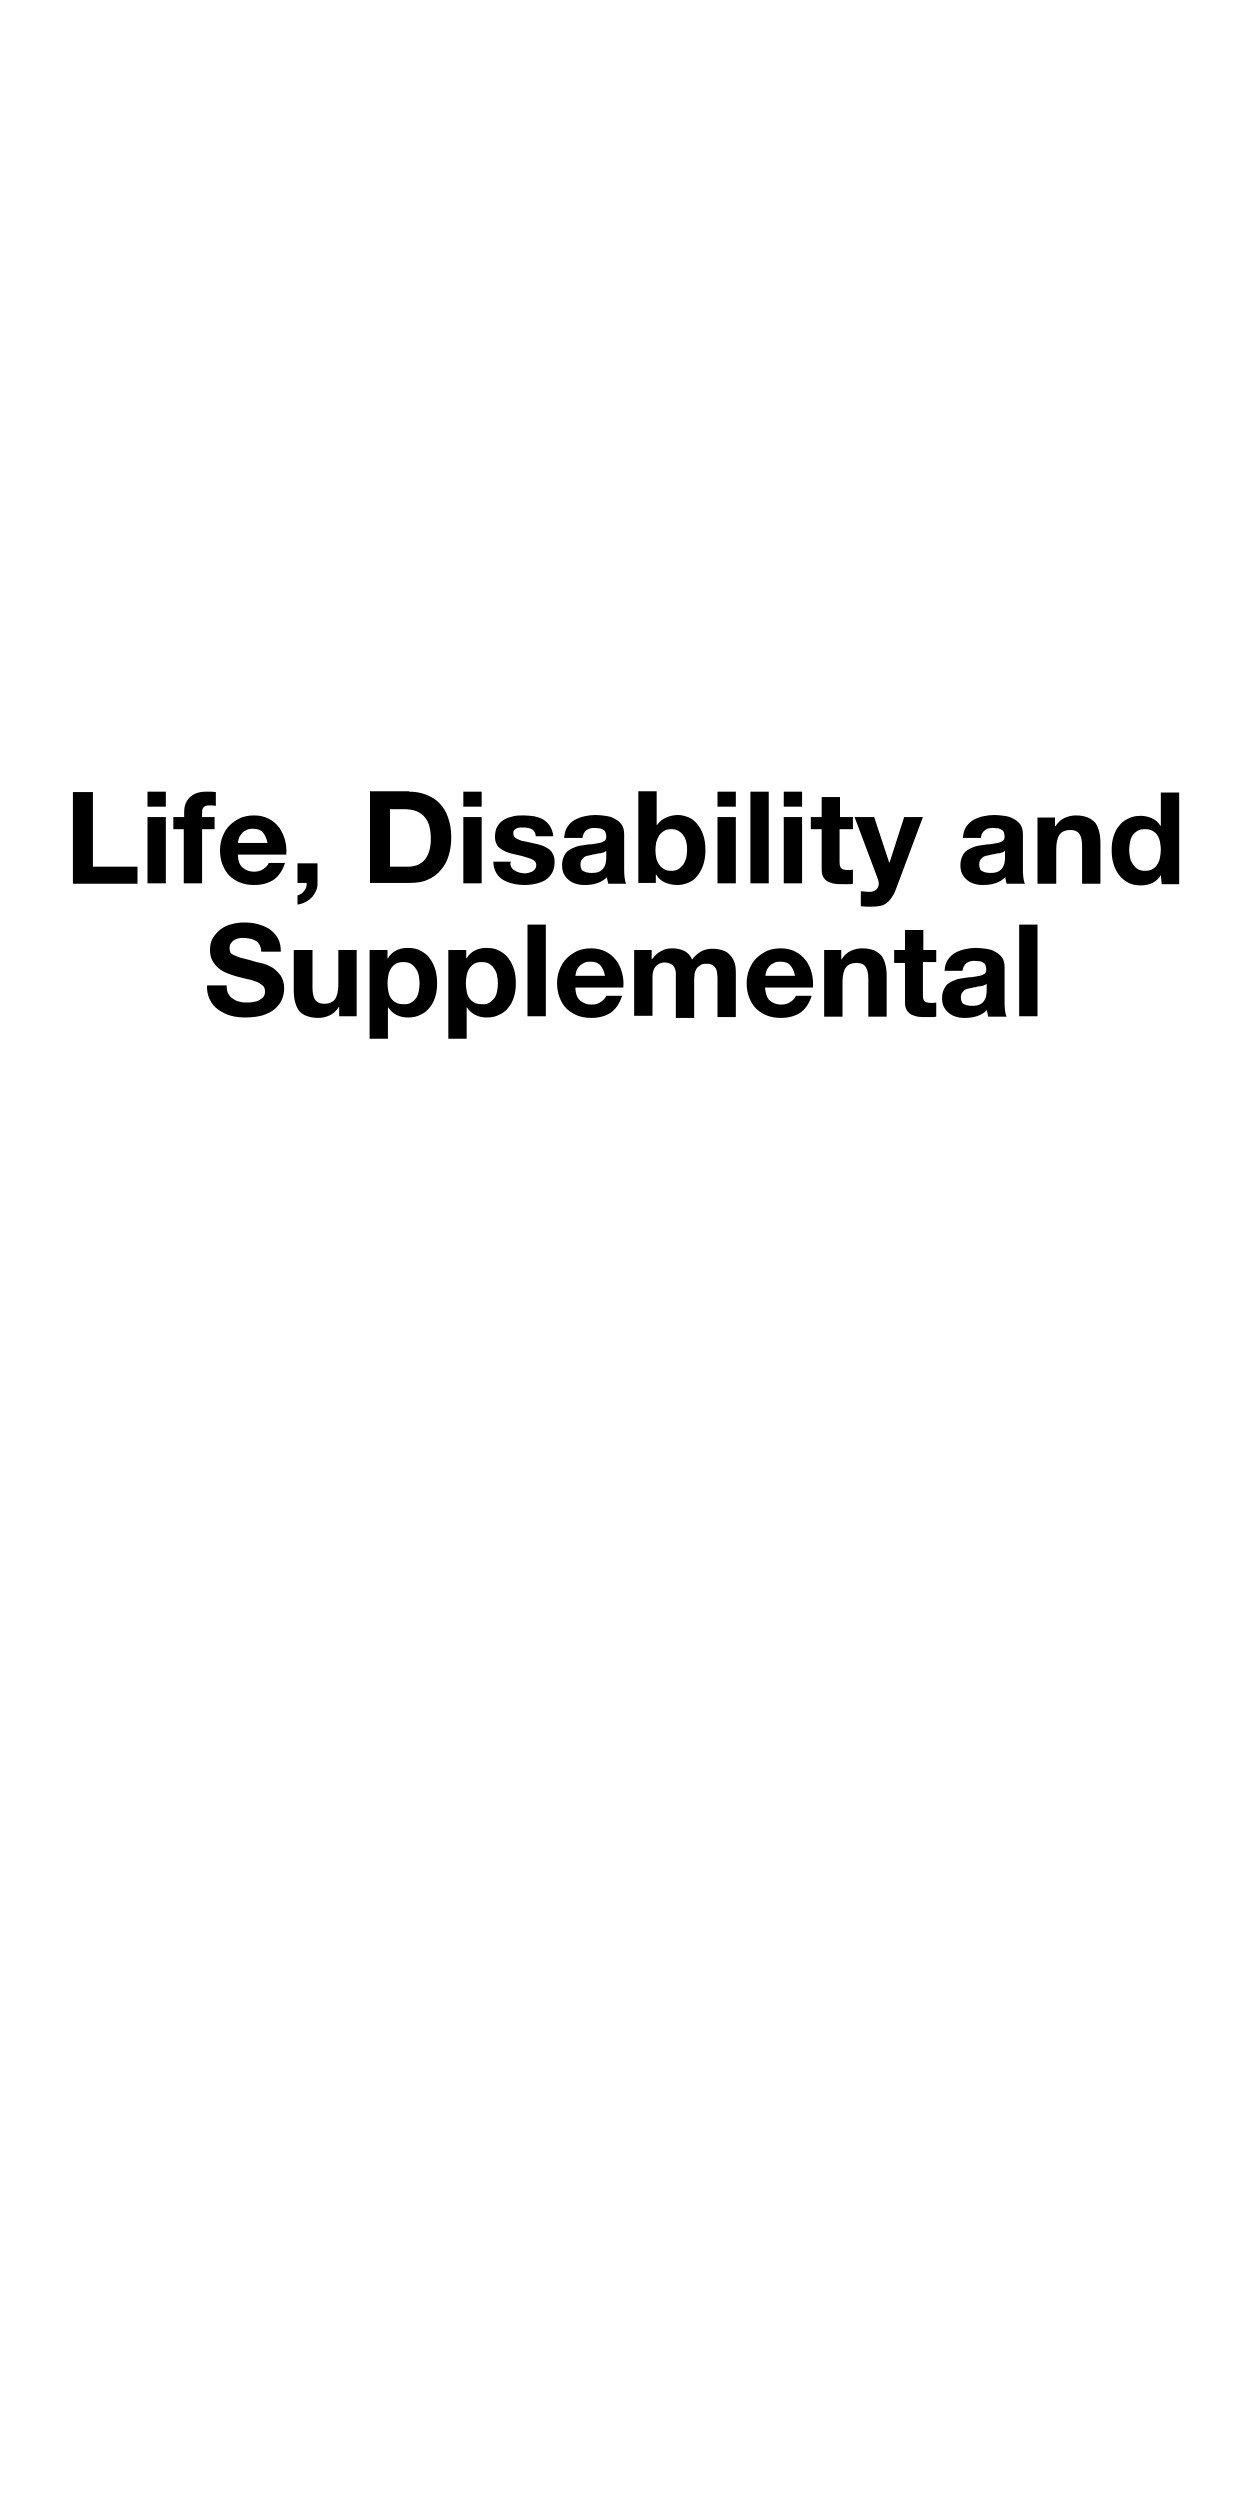
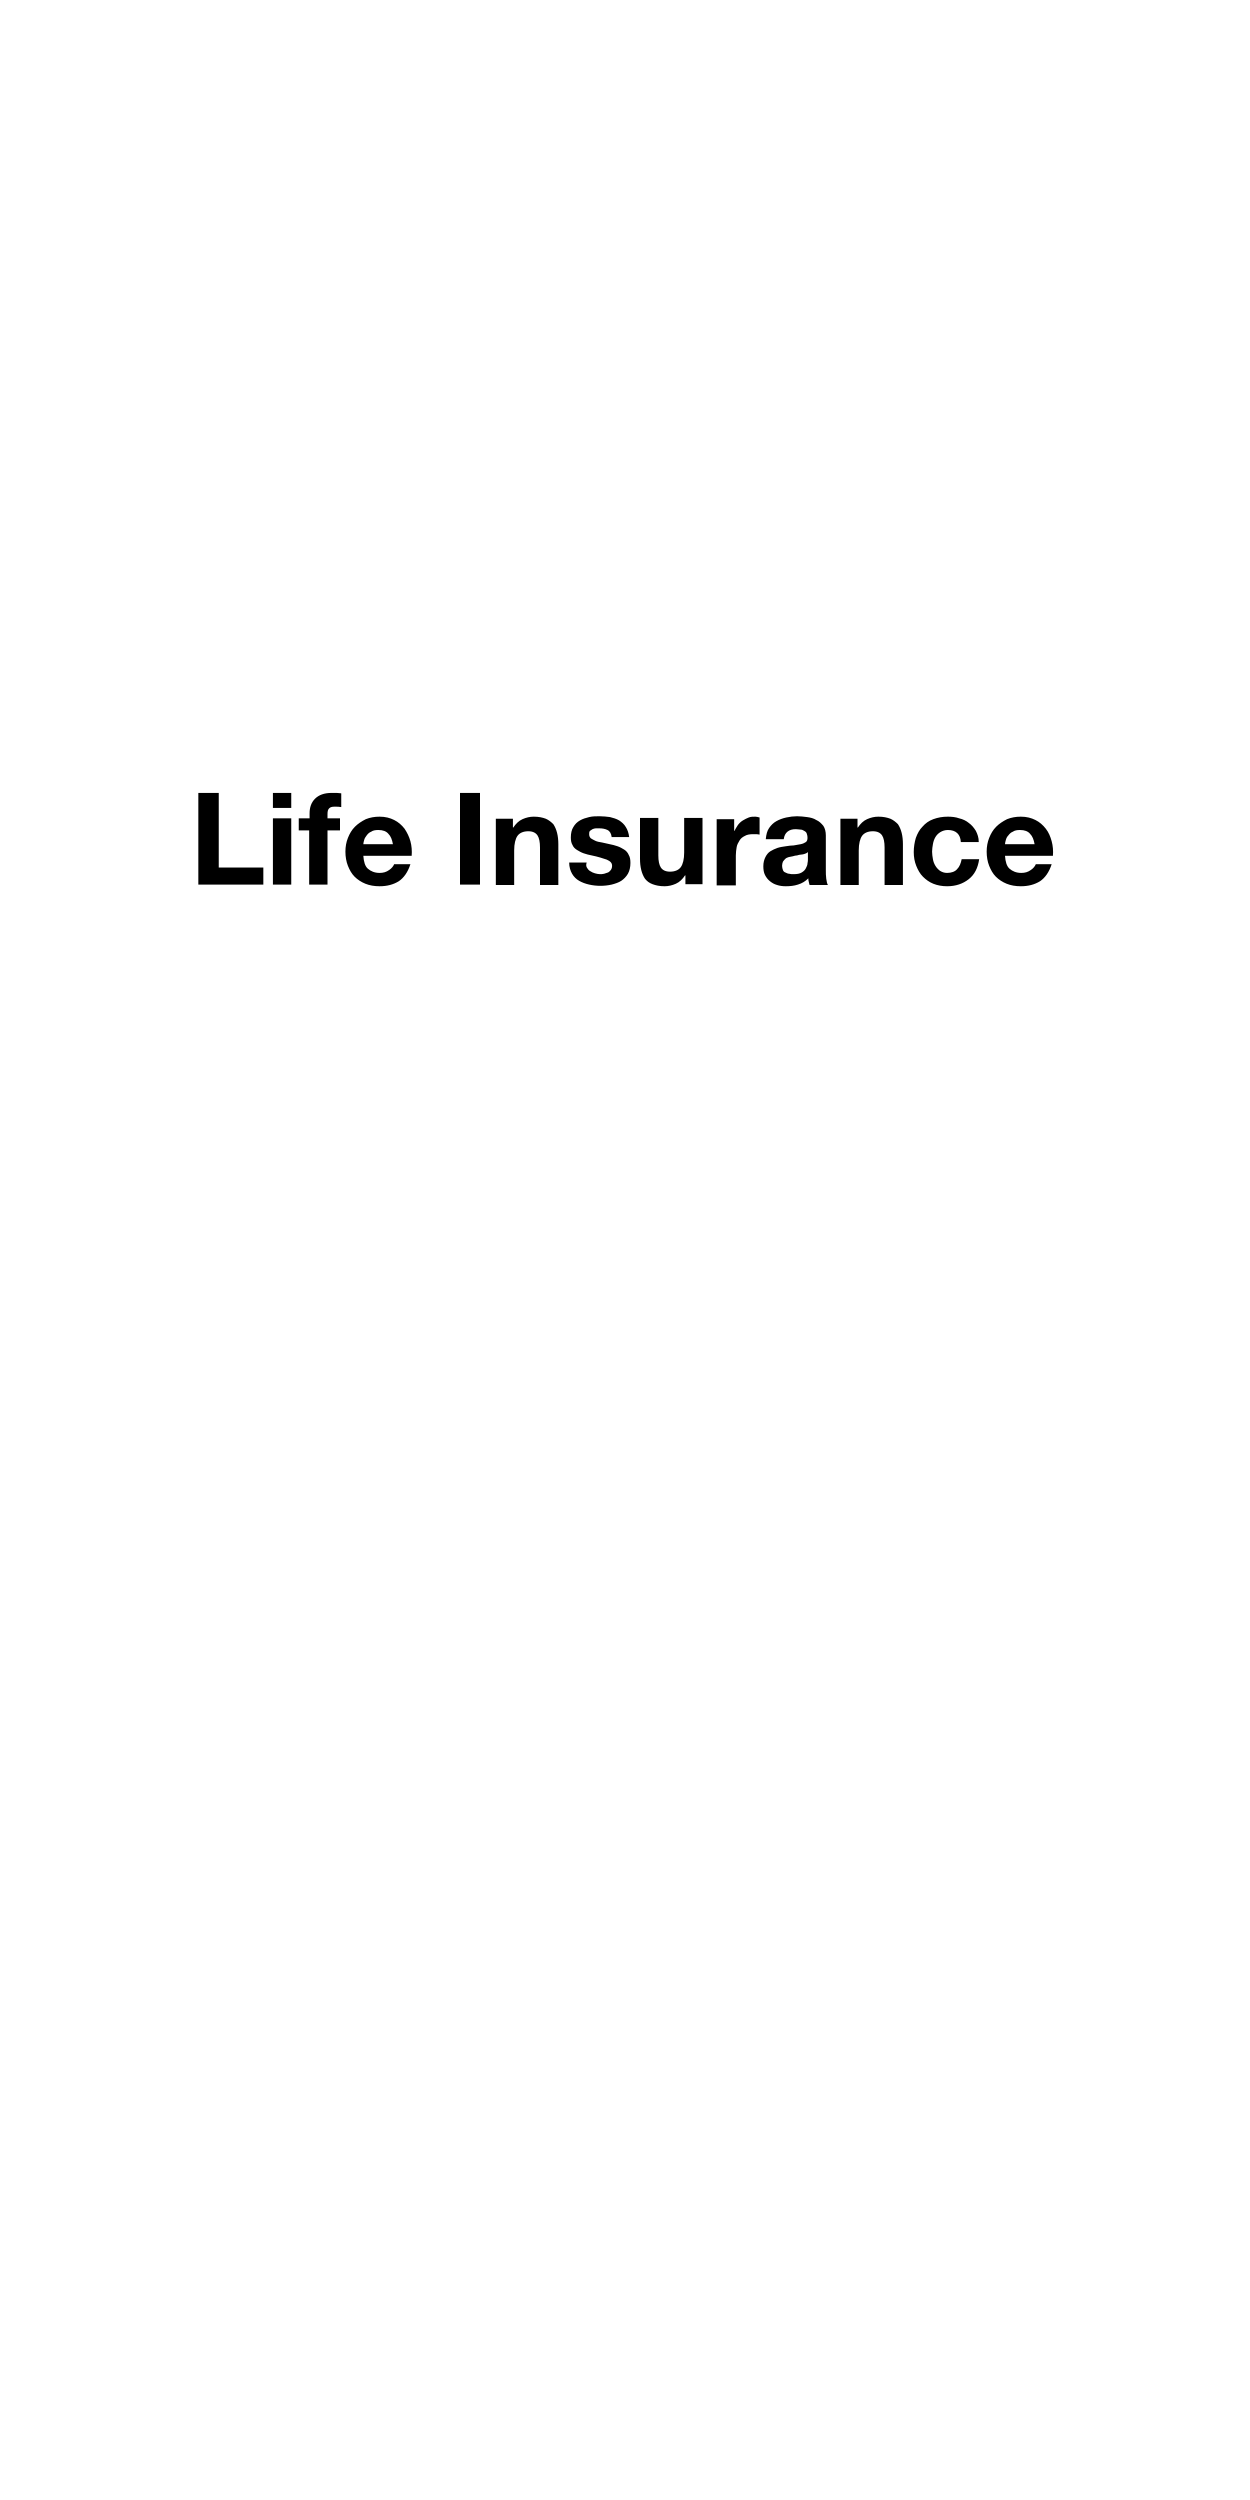
<svg xmlns="http://www.w3.org/2000/svg" viewBox="0 0 300 600">
-   <path d="M22.3 190v18H33v4.1H17.5v-22h4.8zM35.4 193.6V190h4.4v3.6h-4.4zm4.4 2.5V212h-4.4v-15.9h4.4zM41.6 199v-2.9h2.6v-1.2c0-1.4.4-2.6 1.3-3.5.9-.9 2.2-1.4 4-1.4h1.2c.4 0 .8.1 1.1.1v3.3c-.5-.1-1-.1-1.6-.1-.6 0-1 .1-1.3.4s-.4.7-.4 1.4v1h3v2.9h-3v13h-4.4v-13h-2.5zM58.2 208.2c.7.6 1.6 1 2.8 1 .9 0 1.6-.2 2.3-.7.6-.4 1-.9 1.2-1.4h3.9c-.6 1.9-1.6 3.3-2.8 4.1-1.3.8-2.8 1.2-4.6 1.2-1.3 0-2.4-.2-3.4-.6-1-.4-1.9-1-2.6-1.7-.7-.7-1.2-1.6-1.6-2.6-.4-1-.6-2.2-.6-3.4 0-1.2.2-2.3.6-3.3.4-1 .9-1.9 1.7-2.7.7-.7 1.6-1.3 2.6-1.8 1-.4 2.1-.6 3.3-.6 1.4 0 2.5.3 3.5.8s1.8 1.2 2.5 2.1c.6.9 1.1 1.9 1.4 3 .3 1.1.4 2.3.3 3.5H57.1c0 1.4.4 2.5 1.1 3.1zm4.9-8.4c-.5-.6-1.3-.9-2.4-.9-.7 0-1.3.1-1.7.4-.5.2-.8.5-1.1.9s-.5.7-.6 1.1-.2.7-.2 1h7.1c-.2-1.1-.6-1.9-1.1-2.5zM76.2 207.3v4.7c0 .7-.1 1.3-.4 1.9-.3.6-.6 1.1-1 1.5-.4.4-.9.8-1.5 1.1-.6.3-1.2.5-1.9.6v-2.2c.3-.1.6-.2.9-.4.3-.2.5-.4.7-.7.2-.3.4-.5.5-.9.1-.3.1-.6.1-1h-2.2v-4.7h4.8zM98.2 190c1.4 0 2.7.2 4 .7s2.3 1.1 3.2 2c.9.9 1.6 2 2.1 3.4s.8 2.9.8 4.8c0 1.6-.2 3.1-.6 4.4s-1 2.5-1.9 3.5c-.8 1-1.9 1.8-3.1 2.3-1.2.6-2.7.8-4.4.8h-9.5v-22h9.4zm-.3 18c.7 0 1.4-.1 2-.3.7-.2 1.2-.6 1.8-1.1.5-.5.9-1.2 1.2-2 .3-.8.5-1.9.5-3.1 0-1.1-.1-2.1-.3-3-.2-.9-.6-1.7-1.1-2.3-.5-.6-1.1-1.1-2-1.5-.8-.3-1.8-.5-3-.5h-3.4V208h4.3zM111.2 193.6V190h4.4v3.6h-4.4zm4.4 2.5V212h-4.4v-15.9h4.4zM122.7 208.1c.2.3.4.6.8.8.3.2.7.4 1.1.5.4.1.8.2 1.2.2.3 0 .6 0 1-.1l.9-.3c.3-.2.5-.4.7-.6.2-.3.3-.6.3-1 0-.7-.4-1.1-1.3-1.5-.9-.3-2.1-.7-3.6-1-.6-.1-1.3-.3-1.9-.5-.6-.2-1.1-.5-1.6-.8-.5-.3-.9-.7-1.1-1.2-.3-.5-.4-1.1-.4-1.8 0-1 .2-1.9.6-2.5.4-.7.9-1.2 1.6-1.6.7-.4 1.4-.6 2.2-.8.8-.2 1.7-.2 2.5-.2s1.7.1 2.5.2c.8.2 1.5.4 2.2.8.6.4 1.2.9 1.6 1.6.4.6.7 1.5.8 2.4h-4.2c-.1-.8-.4-1.4-1-1.7-.6-.3-1.3-.4-2-.4h-.8c-.3 0-.5.1-.8.2-.2.1-.4.3-.6.4-.2.2-.2.5-.2.8 0 .4.1.7.4 1s.7.4 1.1.6 1 .3 1.6.4c.6.1 1.2.3 1.8.4.6.1 1.3.3 1.9.5.6.2 1.1.5 1.6.8.5.3.9.8 1.1 1.3.3.5.4 1.1.4 1.9 0 1-.2 1.9-.6 2.6-.4.7-1 1.3-1.6 1.7s-1.5.7-2.3.9c-.9.2-1.8.3-2.7.3-.9 0-1.8-.1-2.7-.3-.9-.2-1.7-.5-2.4-.9s-1.3-1-1.7-1.7c-.4-.7-.7-1.6-.7-2.7h4.2c-.2.5-.1.9.1 1.3zM135.4 201c.1-1 .3-1.9.8-2.6.5-.7 1-1.2 1.7-1.6.7-.4 1.5-.7 2.4-.9s1.8-.3 2.6-.3 1.6.1 2.4.2c.8.1 1.6.3 2.2.7.7.3 1.2.8 1.7 1.4.4.6.6 1.4.6 2.3v8.3c0 .7 0 1.4.1 2.1.1.7.2 1.2.4 1.5H146c-.1-.2-.1-.5-.2-.8-.1-.3-.1-.5-.1-.8-.7.7-1.5 1.2-2.5 1.5-.9.3-1.9.4-2.9.4-.8 0-1.5-.1-2.1-.3-.7-.2-1.2-.5-1.7-.9s-.9-.9-1.2-1.5c-.3-.6-.4-1.3-.4-2.1 0-.9.2-1.6.5-2.2.3-.6.7-1.1 1.2-1.4.5-.3 1.1-.6 1.7-.8.6-.2 1.3-.3 2-.4.7-.1 1.3-.2 1.9-.2.6-.1 1.2-.2 1.7-.3.5-.1.9-.3 1.2-.5.3-.2.4-.6.4-1 0-.5-.1-.8-.2-1.1s-.4-.5-.6-.6c-.3-.2-.6-.3-.9-.3s-.7-.1-1.1-.1c-.9 0-1.5.2-2 .6-.5.4-.8 1-.9 1.8h-4.4zm10.1 3.2c-.2.2-.4.3-.7.4-.3.1-.6.2-.9.2s-.7.1-1 .2c-.3 0-.7.1-1 .2-.3.1-.7.1-1 .2-.3.1-.6.2-.8.4s-.4.4-.6.7c-.1.3-.2.6-.2 1s.1.7.2 1c.1.3.3.5.6.6s.5.3.9.3c.3.1.7.1 1 .1.9 0 1.5-.1 2-.4.5-.3.8-.6 1-1 .2-.4.4-.8.4-1.2.1-.4.1-.7.1-1v-1.7zM157.6 190v8h.1c.5-.8 1.3-1.4 2.2-1.8.9-.4 1.9-.6 2.8-.6.8 0 1.6.2 2.4.5s1.5.8 2.1 1.5c.6.7 1.1 1.5 1.5 2.6.4 1.1.6 2.3.6 3.8s-.2 2.7-.6 3.8c-.4 1.1-.9 1.9-1.5 2.6-.6.7-1.3 1.2-2.1 1.5s-1.6.5-2.4.5c-1.2 0-2.2-.2-3.1-.6-.9-.4-1.6-1-2.1-1.9h-.1v2h-4.2v-22h4.4zm7.1 12.1c-.1-.6-.4-1.2-.7-1.6-.3-.5-.7-.8-1.2-1.1-.5-.3-1-.4-1.7-.4-.6 0-1.2.1-1.7.4-.5.3-.9.7-1.2 1.1-.3.5-.5 1-.7 1.6-.1.6-.2 1.3-.2 1.9 0 .7.1 1.3.2 1.9.1.6.4 1.2.7 1.6.3.5.7.8 1.2 1.1s1 .4 1.7.4 1.2-.1 1.7-.4.8-.7 1.2-1.1c.3-.5.5-1 .7-1.6.1-.6.2-1.3.2-1.9 0-.6 0-1.2-.2-1.9zM172.2 193.6V190h4.4v3.6h-4.4zm4.4 2.5V212h-4.4v-15.9h4.4zM184.5 190v22h-4.4v-22h4.4zM188.1 193.6V190h4.4v3.6h-4.4zm4.4 2.5V212h-4.4v-15.9h4.4zM204.7 196.1v2.9h-3.2v7.9c0 .7.1 1.2.4 1.5.2.2.7.4 1.5.4h.7c.2 0 .4-.1.6-.1v3.4c-.4.1-.8.1-1.2.1h-1.3c-.7 0-1.3 0-1.9-.1-.6-.1-1.1-.3-1.6-.5-.5-.3-.8-.6-1.1-1.1-.3-.5-.4-1.1-.4-1.9V199h-2.6v-2.9h2.6v-4.8h4.4v4.8h3.1zM212.7 216.8c-.8.6-2 .8-3.5.8h-1.3c-.4 0-.9-.1-1.3-.1v-3.6c.4 0 .8.1 1.3.1.4 0 .9.1 1.3 0 .6-.1 1-.3 1.3-.7.3-.4.4-.8.4-1.3 0-.3-.1-.7-.2-1l-5.6-14.9h4.7l3.6 10.9h.1l3.5-10.9h4.5l-6.7 17.9c-.6 1.3-1.3 2.2-2.1 2.8zM231.1 201c.1-1 .3-1.9.8-2.6.5-.7 1-1.2 1.7-1.6.7-.4 1.5-.7 2.4-.9s1.8-.3 2.6-.3 1.6.1 2.4.2c.8.1 1.6.3 2.2.7.7.3 1.2.8 1.7 1.4.4.6.6 1.4.6 2.3v8.3c0 .7 0 1.4.1 2.1.1.7.2 1.2.4 1.5h-4.4c-.1-.2-.1-.5-.2-.8-.1-.3-.1-.5-.1-.8-.7.7-1.5 1.2-2.5 1.5-.9.3-1.9.4-2.9.4-.8 0-1.5-.1-2.1-.3-.7-.2-1.2-.5-1.7-.9s-.9-.9-1.2-1.5c-.3-.6-.4-1.3-.4-2.1 0-.9.2-1.6.5-2.2.3-.6.7-1.1 1.2-1.4.5-.3 1.1-.6 1.7-.8.6-.2 1.3-.3 2-.4.7-.1 1.3-.2 1.9-.2.6-.1 1.2-.2 1.7-.3.5-.1.9-.3 1.2-.5.3-.2.4-.6.4-1 0-.5-.1-.8-.2-1.1s-.4-.5-.6-.6c-.3-.2-.6-.3-.9-.3s-.7-.1-1.1-.1c-.9 0-1.5.2-2 .6-.5.4-.8 1-.9 1.8h-4.3zm10.1 3.2c-.2.2-.4.3-.7.4-.3.1-.6.2-.9.2s-.7.1-1 .2c-.3 0-.7.1-1 .2-.3.1-.7.1-1 .2-.3.1-.6.2-.8.4s-.4.4-.6.7c-.1.3-.2.6-.2 1s.1.7.2 1c.1.3.3.5.6.6s.5.3.9.3c.3.1.7.1 1 .1.9 0 1.5-.1 2-.4.5-.3.8-.6 1-1 .2-.4.4-.8.4-1.2.1-.4.1-.7.1-1v-1.7zM253.2 196.1v2.2h.1c.6-.9 1.3-1.6 2.2-2 .9-.4 1.8-.6 2.7-.6 1.2 0 2.1.2 2.9.5.7.3 1.3.8 1.8 1.3.4.6.7 1.3.9 2.1.2.8.3 1.7.3 2.7v9.8h-4.4v-9c0-1.3-.2-2.3-.6-2.9s-1.1-1-2.2-1c-1.2 0-2.1.4-2.6 1.1-.5.7-.8 1.9-.8 3.5v8.3H249v-15.9h4.2zM278.6 210c-.5.9-1.2 1.5-2 1.9-.8.4-1.8.6-2.8.6-1.2 0-2.2-.2-3.1-.7s-1.6-1.1-2.2-1.9c-.6-.8-1-1.7-1.3-2.7-.3-1-.4-2.1-.4-3.2s.1-2.1.4-3.1c.3-1 .7-1.9 1.3-2.6.6-.8 1.3-1.4 2.2-1.8.9-.5 1.9-.7 3.1-.7.9 0 1.8.2 2.7.6.9.4 1.5 1 2 1.8h.1v-8h4.4v22h-4.2l-.2-2.2zm-.2-7.9c-.1-.6-.3-1.1-.6-1.6s-.7-.8-1.2-1.1c-.5-.3-1.1-.4-1.8-.4s-1.3.1-1.8.4c-.5.3-.9.7-1.2 1.1-.3.5-.5 1-.6 1.6-.1.6-.2 1.2-.2 1.9 0 .6.1 1.2.2 1.8.1.6.4 1.2.7 1.6.3.5.7.9 1.2 1.2.5.3 1.1.4 1.7.4.7 0 1.3-.1 1.8-.4s.9-.7 1.2-1.2c.3-.5.5-1 .6-1.6.1-.6.2-1.3.2-1.9s-.1-1.2-.2-1.8z" />
-   <g>
-     <path d="M54.8 238.5c.3.5.6.9 1.1 1.2.4.3 1 .6 1.6.7.6.2 1.2.2 1.8.2.4 0 .9 0 1.4-.1.5-.1 1-.2 1.4-.4.4-.2.8-.5 1.1-.8.3-.4.4-.8.4-1.4 0-.6-.2-1.1-.6-1.4s-.9-.7-1.5-.9c-.6-.2-1.3-.5-2.1-.6l-2.4-.6c-.8-.2-1.6-.5-2.4-.8-.8-.3-1.5-.7-2.1-1.2-.6-.5-1.1-1.1-1.5-1.8-.4-.7-.6-1.6-.6-2.6 0-1.1.2-2.1.7-2.9s1.1-1.5 1.9-2.1c.8-.6 1.7-1 2.6-1.2 1-.3 2-.4 3-.4 1.1 0 2.3.1 3.3.4 1.1.3 2 .7 2.8 1.2.8.6 1.5 1.3 2 2.2.5.9.7 2 .7 3.2h-4.7c0-.7-.2-1.2-.4-1.6-.2-.4-.5-.8-.9-1-.4-.2-.8-.4-1.3-.5-.5-.1-1.1-.2-1.6-.2-.4 0-.8 0-1.2.1s-.7.2-1.1.4c-.3.2-.6.5-.8.8-.2.3-.3.7-.3 1.2 0 .4.1.8.2 1 .2.3.5.5 1 .7.5.2 1.1.5 2 .7.9.2 2 .5 3.3.9.4.1 1 .2 1.7.4s1.5.6 2.2 1c.7.5 1.3 1.1 1.9 1.9.5.8.8 1.8.8 3 0 1-.2 1.9-.6 2.8-.4.9-1 1.6-1.7 2.2s-1.7 1.1-2.9 1.5c-1.1.3-2.5.5-4 .5-1.2 0-2.4-.1-3.5-.4s-2.1-.8-3-1.4c-.9-.6-1.6-1.4-2.1-2.4s-.8-2.2-.7-3.5h4.7c0 .9.1 1.5.4 2zM81.4 243.9v-2.2h-.1c-.6.9-1.3 1.6-2.2 2-.9.4-1.8.6-2.7.6-1.2 0-2.1-.2-2.9-.5s-1.3-.7-1.8-1.3c-.4-.6-.7-1.3-.9-2.1s-.3-1.7-.3-2.7V228H75v9c0 1.3.2 2.3.6 2.9.4.6 1.1 1 2.2 1 1.2 0 2.1-.4 2.6-1.1.5-.7.8-1.9.8-3.5V228h4.4v15.9h-4.2zM93 228v2h.1c.5-.9 1.2-1.5 2-1.9.8-.4 1.7-.6 2.7-.6 1.3 0 2.3.2 3.2.7.9.5 1.7 1.1 2.2 1.9.6.8 1 1.7 1.3 2.7.3 1 .4 2.1.4 3.2s-.1 2.1-.4 3.1-.7 1.9-1.3 2.6c-.6.8-1.3 1.4-2.2 1.8-.9.5-1.9.7-3.1.7-1 0-1.9-.2-2.7-.6s-1.5-1-2-1.8h-.1v7.5h-4.4V228H93zm5.7 12.6c.5-.3.9-.7 1.2-1.1.3-.5.5-1 .6-1.6.1-.6.2-1.2.2-1.9 0-.6-.1-1.3-.2-1.9-.1-.6-.4-1.2-.7-1.6-.3-.5-.7-.9-1.2-1.2-.5-.3-1.1-.4-1.8-.4s-1.3.1-1.8.4c-.5.3-.9.7-1.2 1.2-.3.5-.5 1-.6 1.6-.1.6-.2 1.3-.2 1.9 0 .6.1 1.3.2 1.9.1.6.3 1.2.6 1.6.3.5.7.8 1.2 1.1s1.1.4 1.8.4c.8.1 1.4-.1 1.9-.4zM111.9 228v2h.1c.5-.9 1.2-1.5 2-1.9.8-.4 1.7-.6 2.7-.6 1.3 0 2.3.2 3.2.7.9.5 1.7 1.1 2.2 1.9.6.8 1 1.7 1.3 2.7.3 1 .4 2.1.4 3.2s-.1 2.1-.4 3.1-.7 1.9-1.3 2.6c-.6.8-1.3 1.4-2.2 1.8-.9.5-1.9.7-3.1.7-1 0-1.9-.2-2.7-.6s-1.5-1-2-1.8h-.1v7.5h-4.4V228h4.3zm5.6 12.6c.5-.3.9-.7 1.2-1.1.3-.5.5-1 .6-1.6.1-.6.2-1.2.2-1.9 0-.6-.1-1.3-.2-1.9-.1-.6-.4-1.2-.7-1.6-.3-.5-.7-.9-1.2-1.2-.5-.3-1.1-.4-1.8-.4s-1.3.1-1.8.4c-.5.3-.9.7-1.2 1.2-.3.5-.5 1-.6 1.6-.1.6-.2 1.3-.2 1.9 0 .6.1 1.3.2 1.9.1.6.3 1.2.6 1.6.3.5.7.8 1.2 1.1s1.1.4 1.8.4c.9.1 1.5-.1 1.9-.4zM131 221.9v22h-4.4v-22h4.4zM139.2 240.1c.7.6 1.6 1 2.8 1 .9 0 1.6-.2 2.3-.7.6-.4 1-.9 1.2-1.4h3.8c-.6 1.9-1.6 3.3-2.8 4.1-1.3.8-2.8 1.2-4.6 1.2-1.3 0-2.4-.2-3.4-.6-1-.4-1.9-1-2.6-1.7-.7-.7-1.2-1.6-1.6-2.6-.4-1-.6-2.2-.6-3.4 0-1.2.2-2.3.6-3.3.4-1 .9-1.9 1.7-2.7.7-.7 1.6-1.3 2.6-1.8 1-.4 2.1-.6 3.3-.6 1.4 0 2.5.3 3.5.8s1.8 1.2 2.5 2.1 1.1 1.9 1.4 3c.3 1.1.4 2.3.3 3.5h-11.5c0 1.4.4 2.5 1.1 3.1zm4.9-8.4c-.5-.6-1.3-.9-2.4-.9-.7 0-1.3.1-1.7.4-.5.2-.8.5-1.1.9-.3.3-.5.7-.6 1.1s-.2.7-.2 1h7.1c-.2-1.1-.6-1.9-1.1-2.5zM156.4 228v2.2h.1c.6-.8 1.3-1.5 2.1-1.9.8-.5 1.7-.7 2.8-.7 1 0 1.9.2 2.8.6.8.4 1.5 1.1 1.9 2.1.5-.7 1.1-1.3 1.9-1.8.8-.5 1.8-.8 2.9-.8.8 0 1.6.1 2.3.3.7.2 1.3.5 1.8 1s.9 1 1.2 1.8c.3.7.4 1.6.4 2.6v10.7h-4.4v-9c0-.5 0-1-.1-1.5 0-.5-.2-.9-.3-1.2-.2-.3-.5-.6-.8-.8-.4-.2-.8-.3-1.5-.3s-1.1.1-1.5.4-.7.5-.9.9c-.2.4-.4.8-.4 1.3-.1.5-.1 1-.1 1.5v8.9h-4.4V235v-1.4c0-.5-.1-.9-.3-1.3-.2-.4-.4-.7-.8-.9s-.9-.4-1.6-.4c-.2 0-.5 0-.8.1s-.7.3-1 .5c-.3.3-.6.6-.8 1.1-.2.5-.3 1.1-.3 1.9v9.2h-4.4V228h4.2zM184.7 240.1c.7.6 1.6 1 2.8 1 .9 0 1.6-.2 2.3-.7.6-.4 1-.9 1.2-1.4h3.8c-.6 1.9-1.6 3.3-2.8 4.1-1.3.8-2.8 1.2-4.6 1.2-1.3 0-2.4-.2-3.4-.6-1-.4-1.9-1-2.6-1.7-.7-.7-1.2-1.6-1.6-2.6-.4-1-.6-2.2-.6-3.4 0-1.2.2-2.3.6-3.3.4-1 .9-1.9 1.7-2.7.7-.7 1.6-1.3 2.6-1.8 1-.4 2.1-.6 3.3-.6 1.4 0 2.5.3 3.5.8s1.8 1.2 2.5 2.1 1.1 1.9 1.4 3c.3 1.1.4 2.3.3 3.5h-11.5c.1 1.4.5 2.5 1.1 3.1zm5-8.4c-.5-.6-1.3-.9-2.4-.9-.7 0-1.3.1-1.7.4-.5.2-.8.5-1.1.9-.3.3-.5.7-.6 1.1s-.2.7-.2 1h7.1c-.2-1.1-.6-1.9-1.1-2.5zM201.9 228v2.2h.1c.6-.9 1.3-1.6 2.2-2 .9-.4 1.8-.6 2.7-.6 1.2 0 2.1.2 2.9.5.7.3 1.3.8 1.8 1.3.4.6.7 1.3.9 2.1.2.8.3 1.7.3 2.7v9.8h-4.4v-9c0-1.3-.2-2.3-.6-2.9s-1.1-1-2.2-1c-1.2 0-2.1.4-2.6 1.1-.5.7-.8 1.9-.8 3.5v8.3h-4.4v-16h4.1zM224.7 228v2.9h-3.2v7.9c0 .7.1 1.2.4 1.5.2.2.7.4 1.5.4h.7c.2 0 .4-.1.6-.1v3.4c-.4.1-.8.1-1.2.1h-1.3c-.7 0-1.3 0-1.9-.1-.6-.1-1.1-.3-1.6-.5-.5-.3-.8-.6-1.1-1.1-.3-.5-.4-1.1-.4-1.9v-9.4h-2.6V228h2.6v-4.8h4.4v4.8h3.1zM226.7 232.9c.1-1 .3-1.9.8-2.6.5-.7 1-1.2 1.7-1.6.7-.4 1.5-.7 2.4-.9s1.8-.3 2.6-.3 1.6.1 2.4.2c.8.1 1.6.3 2.2.7.7.3 1.2.8 1.7 1.4.4.6.6 1.4.6 2.3v8.3c0 .7 0 1.4.1 2.1.1.7.2 1.2.4 1.5h-4.4c-.1-.2-.1-.5-.2-.8-.1-.3-.1-.5-.1-.8-.7.7-1.5 1.2-2.5 1.5-.9.3-1.9.4-2.9.4-.8 0-1.5-.1-2.1-.3-.7-.2-1.2-.5-1.7-.9s-.9-.9-1.2-1.5c-.3-.6-.4-1.3-.4-2.1 0-.9.2-1.6.5-2.2.3-.6.7-1.1 1.2-1.4.5-.3 1.1-.6 1.7-.8.6-.2 1.3-.3 2-.4.7-.1 1.3-.2 1.9-.2.6-.1 1.2-.2 1.7-.3.5-.1.9-.3 1.2-.5.3-.2.4-.6.4-1 0-.5-.1-.8-.2-1.1s-.4-.5-.6-.6c-.3-.2-.6-.3-.9-.3s-.7-.1-1.1-.1c-.9 0-1.5.2-2 .6-.5.4-.8 1-.9 1.8h-4.3zm10.1 3.2c-.2.2-.4.3-.7.4-.3.1-.6.2-.9.2s-.7.1-1 .2c-.3 0-.7.1-1 .2-.3.1-.7.1-1 .2-.3.1-.6.2-.8.4s-.4.4-.6.7c-.1.3-.2.6-.2 1s.1.7.2 1c.1.3.3.5.6.6s.5.3.9.3c.3.1.7.1 1 .1.9 0 1.5-.1 2-.4.5-.3.8-.6 1-1 .2-.4.4-.8.4-1.2.1-.4.1-.7.1-1v-1.7zM249 221.9v22h-4.4v-22h4.4z" />
-   </g>
+   <path d="M52.5 190.3v17.9h10.7v4.1H47.6v-22h4.9zM65.5 193.9v-3.6h4.4v3.6h-4.4zm4.4 2.5v15.9h-4.4v-15.9h4.4zM71.7 199.3v-2.9h2.6v-1.2c0-1.4.4-2.6 1.3-3.5.9-.9 2.2-1.4 4-1.4h1.2c.4 0 .8.1 1.1.1v3.3c-.5-.1-1-.1-1.6-.1-.6 0-1 .1-1.3.4s-.4.7-.4 1.4v1h3v2.9h-3v13h-4.4v-13h-2.5zM88.3 208.5c.7.6 1.6 1 2.8 1 .9 0 1.6-.2 2.3-.7.6-.4 1-.9 1.2-1.4h3.9c-.6 1.9-1.6 3.3-2.8 4.1-1.3.8-2.8 1.2-4.6 1.2-1.3 0-2.4-.2-3.4-.6-1-.4-1.9-1-2.6-1.7-.7-.7-1.2-1.6-1.6-2.6-.4-1-.6-2.2-.6-3.4 0-1.2.2-2.3.6-3.3.4-1 .9-1.9 1.7-2.7.7-.7 1.6-1.3 2.6-1.8 1-.4 2.1-.6 3.3-.6 1.4 0 2.5.3 3.5.8s1.8 1.2 2.5 2.1c.6.9 1.1 1.9 1.4 3 .3 1.1.4 2.3.3 3.5H87.2c.1 1.4.4 2.5 1.1 3.1zm4.9-8.4c-.5-.6-1.3-.9-2.4-.9-.7 0-1.3.1-1.7.4-.5.2-.8.5-1.1.9s-.5.7-.6 1.1-.2.7-.2 1h7.1c-.2-1.1-.5-1.9-1.1-2.5zM115.2 190.3v22h-4.8v-22h4.8zM123.1 196.4v2.2h.1c.6-.9 1.3-1.6 2.2-2 .9-.4 1.8-.6 2.7-.6 1.2 0 2.1.2 2.9.5.7.3 1.3.8 1.8 1.3.4.6.7 1.3.9 2.1.2.8.3 1.7.3 2.7v9.8h-4.4v-9c0-1.3-.2-2.3-.6-2.9-.4-.6-1.1-1-2.2-1-1.2 0-2.1.4-2.6 1.1-.5.7-.8 1.9-.8 3.5v8.3H119v-15.9h4.1zM140.9 208.3c.2.3.4.6.8.8.3.2.7.4 1.1.5.4.1.8.2 1.2.2.3 0 .6 0 1-.1l.9-.3c.3-.1.5-.4.7-.6.2-.3.3-.6.3-1 0-.7-.4-1.1-1.3-1.5-.9-.3-2.1-.7-3.6-1-.6-.1-1.3-.3-1.9-.5-.6-.2-1.1-.5-1.6-.8-.5-.3-.9-.7-1.1-1.2-.3-.5-.4-1.1-.4-1.8 0-1 .2-1.9.6-2.5.4-.7.9-1.2 1.6-1.6.7-.4 1.4-.6 2.2-.8.8-.2 1.7-.2 2.5-.2.9 0 1.7.1 2.5.2.8.2 1.5.4 2.2.8.6.4 1.2.9 1.6 1.6.4.6.7 1.5.8 2.4h-4.2c-.1-.8-.4-1.4-1-1.7-.6-.3-1.3-.4-2-.4h-.8c-.3 0-.5.1-.8.2-.2.1-.4.3-.6.4-.2.2-.2.5-.2.8 0 .4.1.7.4 1 .3.2.7.4 1.1.6s1 .3 1.6.4c.6.1 1.2.3 1.8.4.6.1 1.3.3 1.9.5.6.2 1.1.5 1.6.8.5.3.9.8 1.1 1.3.3.5.4 1.1.4 1.9 0 1-.2 1.9-.6 2.6s-1 1.3-1.6 1.7-1.5.7-2.3.9c-.9.2-1.8.3-2.7.3-.9 0-1.8-.1-2.7-.3-.9-.2-1.7-.5-2.4-.9s-1.3-1-1.7-1.7c-.4-.7-.7-1.6-.7-2.7h4.2c-.2.6-.1 1 .1 1.3zM164.5 212.3v-2.2h-.1c-.6.9-1.3 1.6-2.2 2-.9.4-1.8.6-2.7.6-1.2 0-2.1-.2-2.9-.5-.8-.3-1.3-.7-1.8-1.3-.4-.6-.7-1.3-.9-2.1s-.3-1.7-.3-2.7v-9.8h4.4v9c0 1.3.2 2.3.6 2.9.4.6 1.1 1 2.2 1 1.2 0 2.1-.4 2.6-1.1s.8-1.9.8-3.5v-8.3h4.4v15.9h-4.1zM176.2 196.4v3h.1c.2-.5.5-.9.8-1.4.3-.4.7-.8 1.2-1.1.5-.3.9-.5 1.4-.7.5-.2 1-.2 1.6-.2.3 0 .6.1 1 .2v4.1c-.2 0-.5-.1-.7-.1h-.8c-.8 0-1.5.1-2 .4-.6.3-1 .6-1.3 1.1s-.6 1-.7 1.6c-.1.6-.2 1.3-.2 2v7.2H172v-15.9h4.2zM183.8 201.3c.1-1 .3-1.9.8-2.6.5-.7 1-1.2 1.7-1.6.7-.4 1.5-.7 2.4-.9s1.8-.3 2.6-.3 1.6.1 2.4.2c.8.1 1.6.3 2.2.7.7.3 1.2.8 1.7 1.4.4.6.6 1.4.6 2.3v8.3c0 .7 0 1.4.1 2.1.1.7.2 1.2.4 1.5h-4.4c-.1-.2-.1-.5-.2-.8-.1-.3-.1-.5-.1-.8-.7.7-1.5 1.2-2.5 1.5-.9.3-1.9.4-2.9.4-.8 0-1.5-.1-2.1-.3-.7-.2-1.2-.5-1.7-.9s-.9-.9-1.2-1.5c-.3-.6-.4-1.3-.4-2.1 0-.9.2-1.6.5-2.2.3-.6.7-1.1 1.2-1.4.5-.3 1.1-.6 1.7-.8.6-.2 1.3-.3 2-.4.7-.1 1.3-.2 1.9-.2.6-.1 1.2-.2 1.7-.3.5-.1.9-.3 1.2-.5.3-.2.4-.6.4-1 0-.5-.1-.8-.2-1.1s-.4-.5-.6-.6c-.3-.2-.6-.3-.9-.3s-.7-.1-1.1-.1c-.9 0-1.5.2-2 .6-.5.4-.8 1-.9 1.8h-4.3zm10.1 3.2c-.2.2-.4.3-.7.4-.3.1-.6.2-.9.2s-.7.1-1 .2c-.3 0-.7.1-1 .2-.3.1-.7.1-1 .2-.3.1-.6.2-.8.4s-.4.4-.6.7c-.1.3-.2.6-.2 1s.1.7.2 1c.1.3.3.5.6.6s.5.3.9.3c.3.1.7.1 1 .1.9 0 1.5-.1 2-.4.5-.3.8-.6 1-1 .2-.4.4-.8.4-1.2.1-.4.1-.7.1-1v-1.7zM205.8 196.4v2.2h.1c.6-.9 1.3-1.6 2.2-2 .9-.4 1.8-.6 2.7-.6 1.2 0 2.1.2 2.9.5.7.3 1.3.8 1.8 1.3.4.6.7 1.3.9 2.1.2.8.3 1.7.3 2.7v9.8h-4.4v-9c0-1.3-.2-2.3-.6-2.9s-1.1-1-2.2-1c-1.2 0-2.1.4-2.6 1.1-.5.7-.8 1.9-.8 3.5v8.3h-4.4v-15.9h4.1zM227.5 199.2c-.7 0-1.3.2-1.8.5s-.9.7-1.2 1.2c-.3.5-.5 1.1-.6 1.7-.1.6-.2 1.2-.2 1.8 0 .6.1 1.2.2 1.8.1.6.3 1.1.6 1.6s.7.9 1.1 1.2c.5.3 1 .5 1.7.5 1 0 1.9-.3 2.4-.9.6-.6.9-1.4 1.1-2.4h4.2c-.3 2.1-1.1 3.7-2.5 4.8-1.4 1.1-3.1 1.7-5.2 1.7-1.2 0-2.3-.2-3.3-.6s-1.8-1-2.5-1.7-1.2-1.6-1.6-2.6c-.4-1-.6-2.1-.6-3.3 0-1.2.2-2.4.5-3.4.4-1.1.9-2 1.6-2.7.7-.8 1.5-1.4 2.6-1.8s2.2-.6 3.5-.6c.9 0 1.9.1 2.7.4.9.2 1.7.6 2.3 1.1.7.5 1.2 1.1 1.7 1.9.4.8.7 1.6.7 2.7h-4.3c-.1-1.9-1.2-2.9-3.1-2.9zM242.3 208.5c.7.6 1.6 1 2.8 1 .9 0 1.6-.2 2.3-.7.6-.4 1-.9 1.2-1.4h3.8c-.6 1.9-1.6 3.3-2.8 4.1-1.3.8-2.8 1.2-4.6 1.2-1.3 0-2.4-.2-3.4-.6-1-.4-1.9-1-2.6-1.7-.7-.7-1.2-1.6-1.6-2.6-.4-1-.6-2.2-.6-3.4 0-1.2.2-2.3.6-3.3.4-1 .9-1.9 1.7-2.7.7-.7 1.6-1.3 2.6-1.8 1-.4 2.1-.6 3.3-.6 1.4 0 2.5.3 3.5.8s1.8 1.2 2.5 2.1 1.1 1.9 1.4 3c.3 1.1.4 2.3.3 3.5h-11.5c.1 1.4.4 2.5 1.1 3.1zm4.9-8.4c-.5-.6-1.3-.9-2.4-.9-.7 0-1.3.1-1.7.4-.5.2-.8.5-1.1.9-.3.3-.5.7-.6 1.1s-.2.7-.2 1h7.1c-.2-1.1-.5-1.9-1.1-2.5z" />
</svg>
